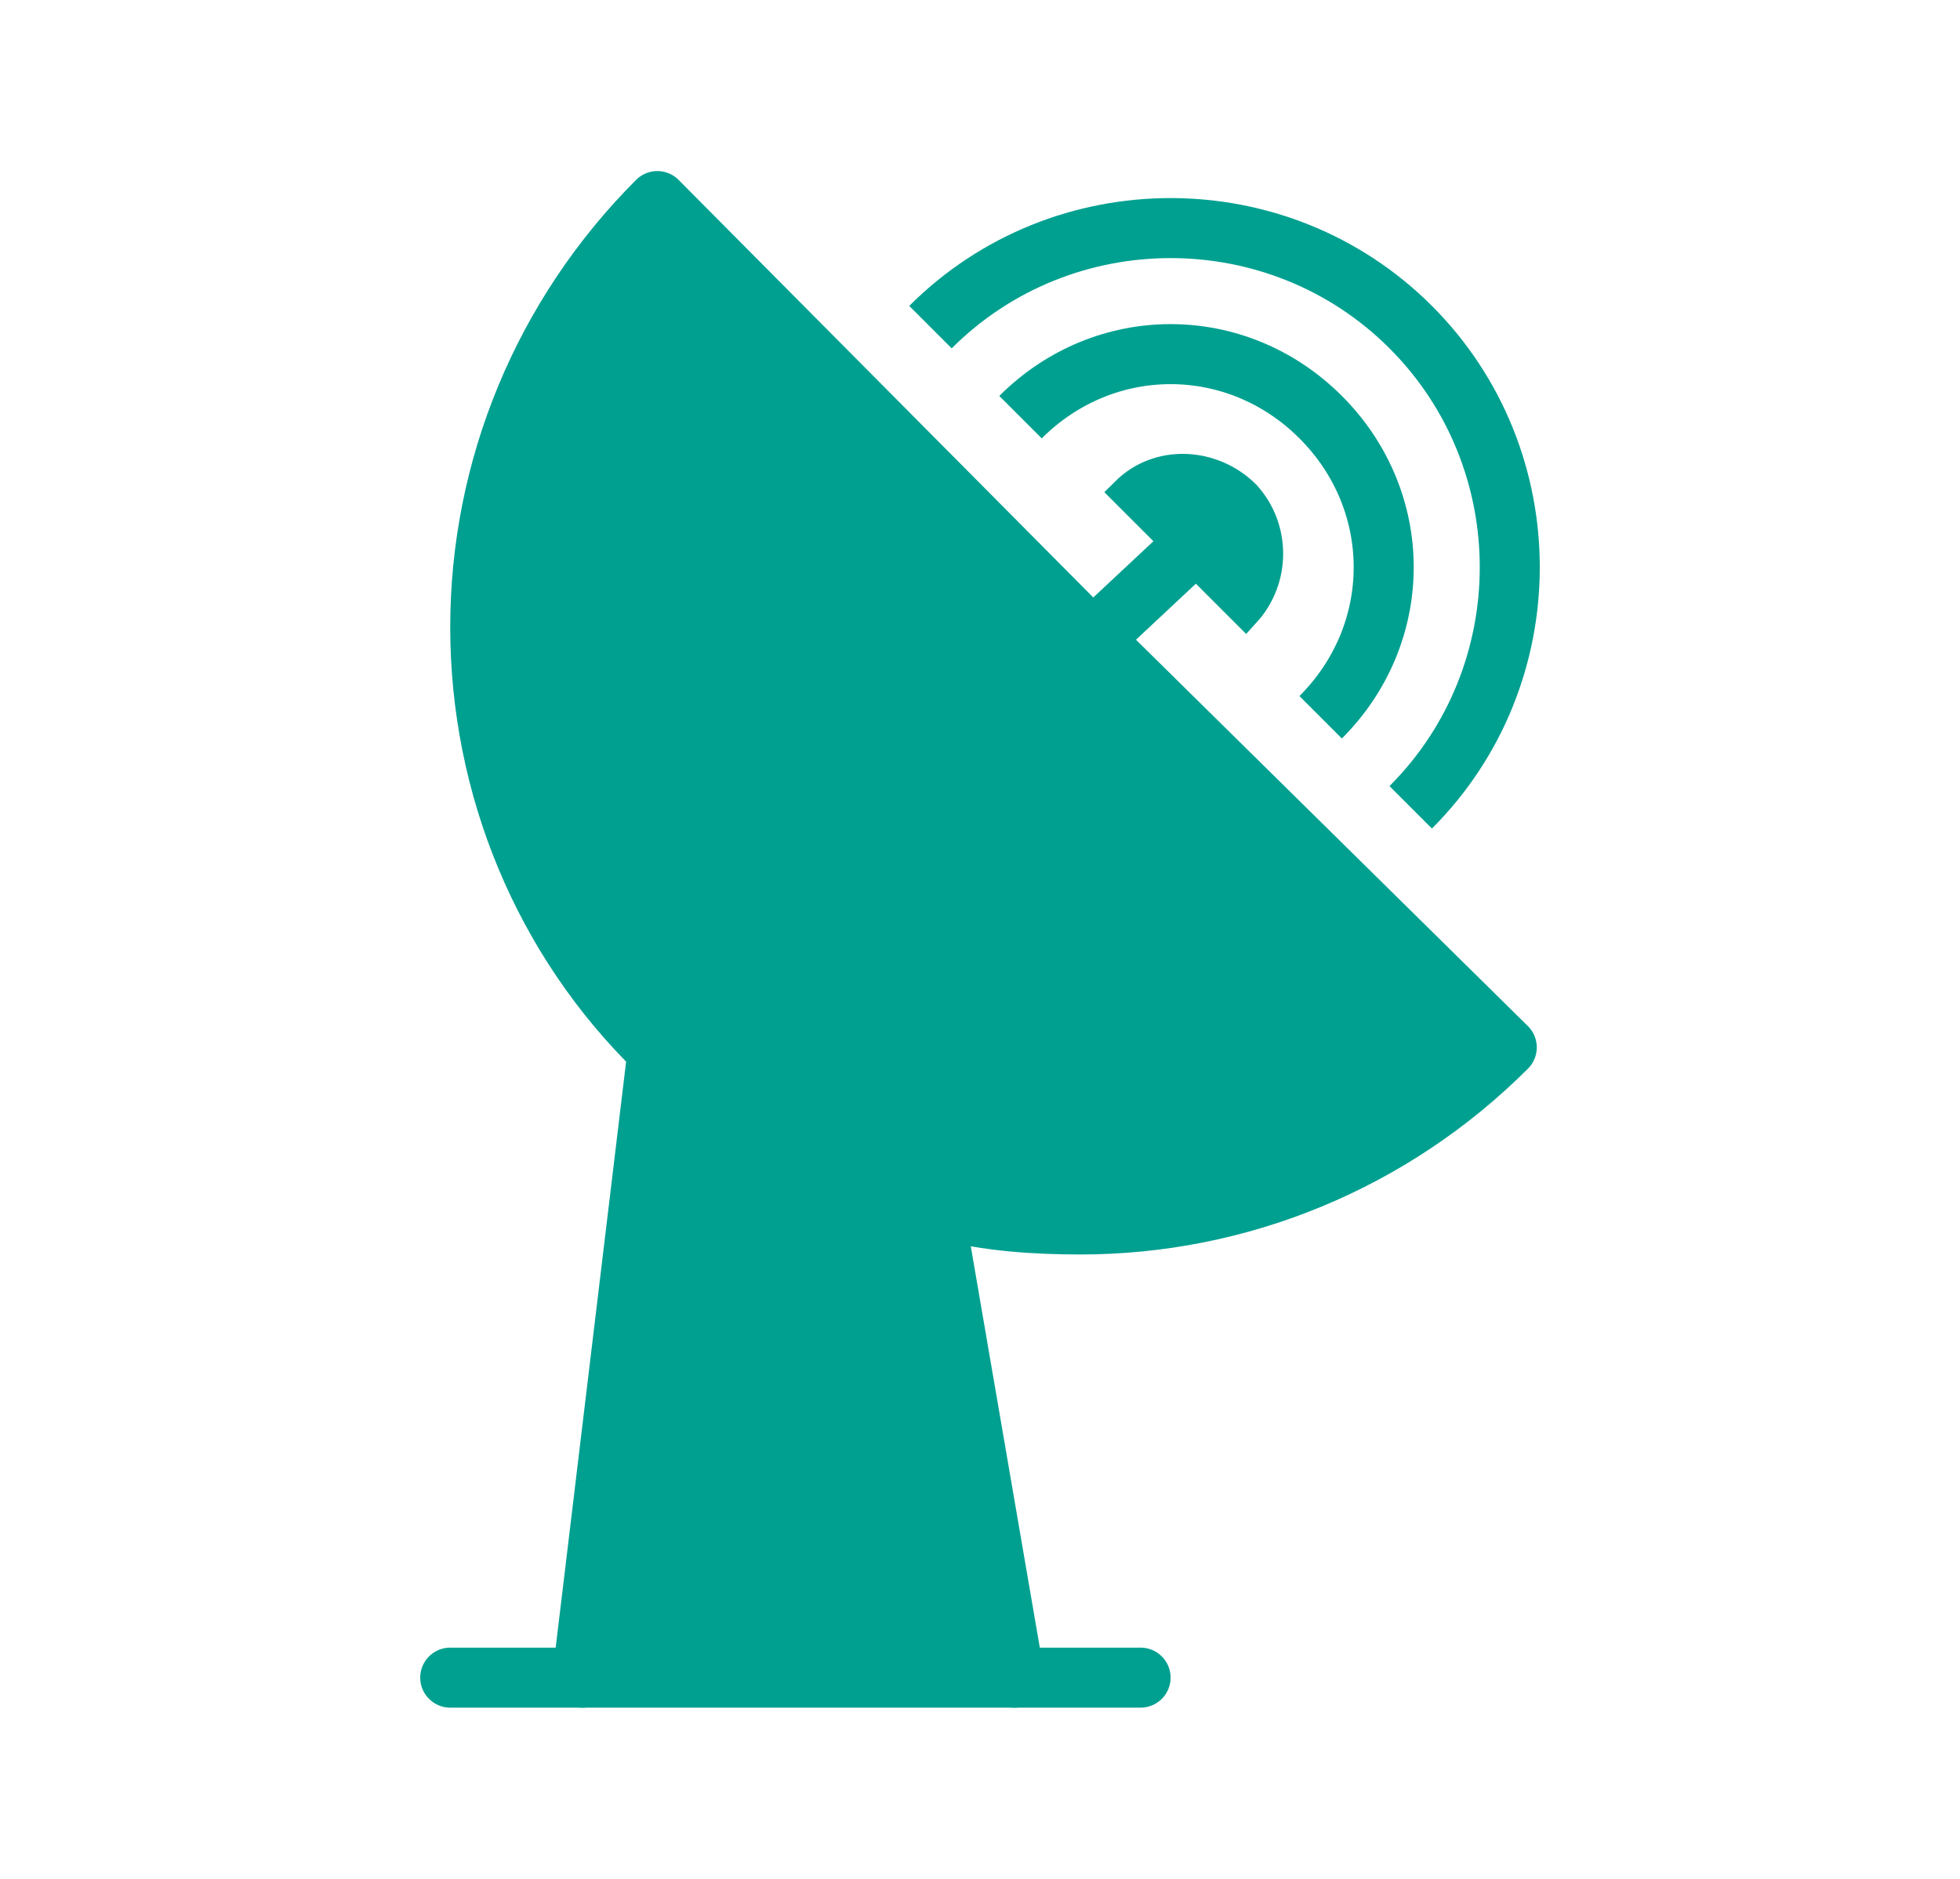
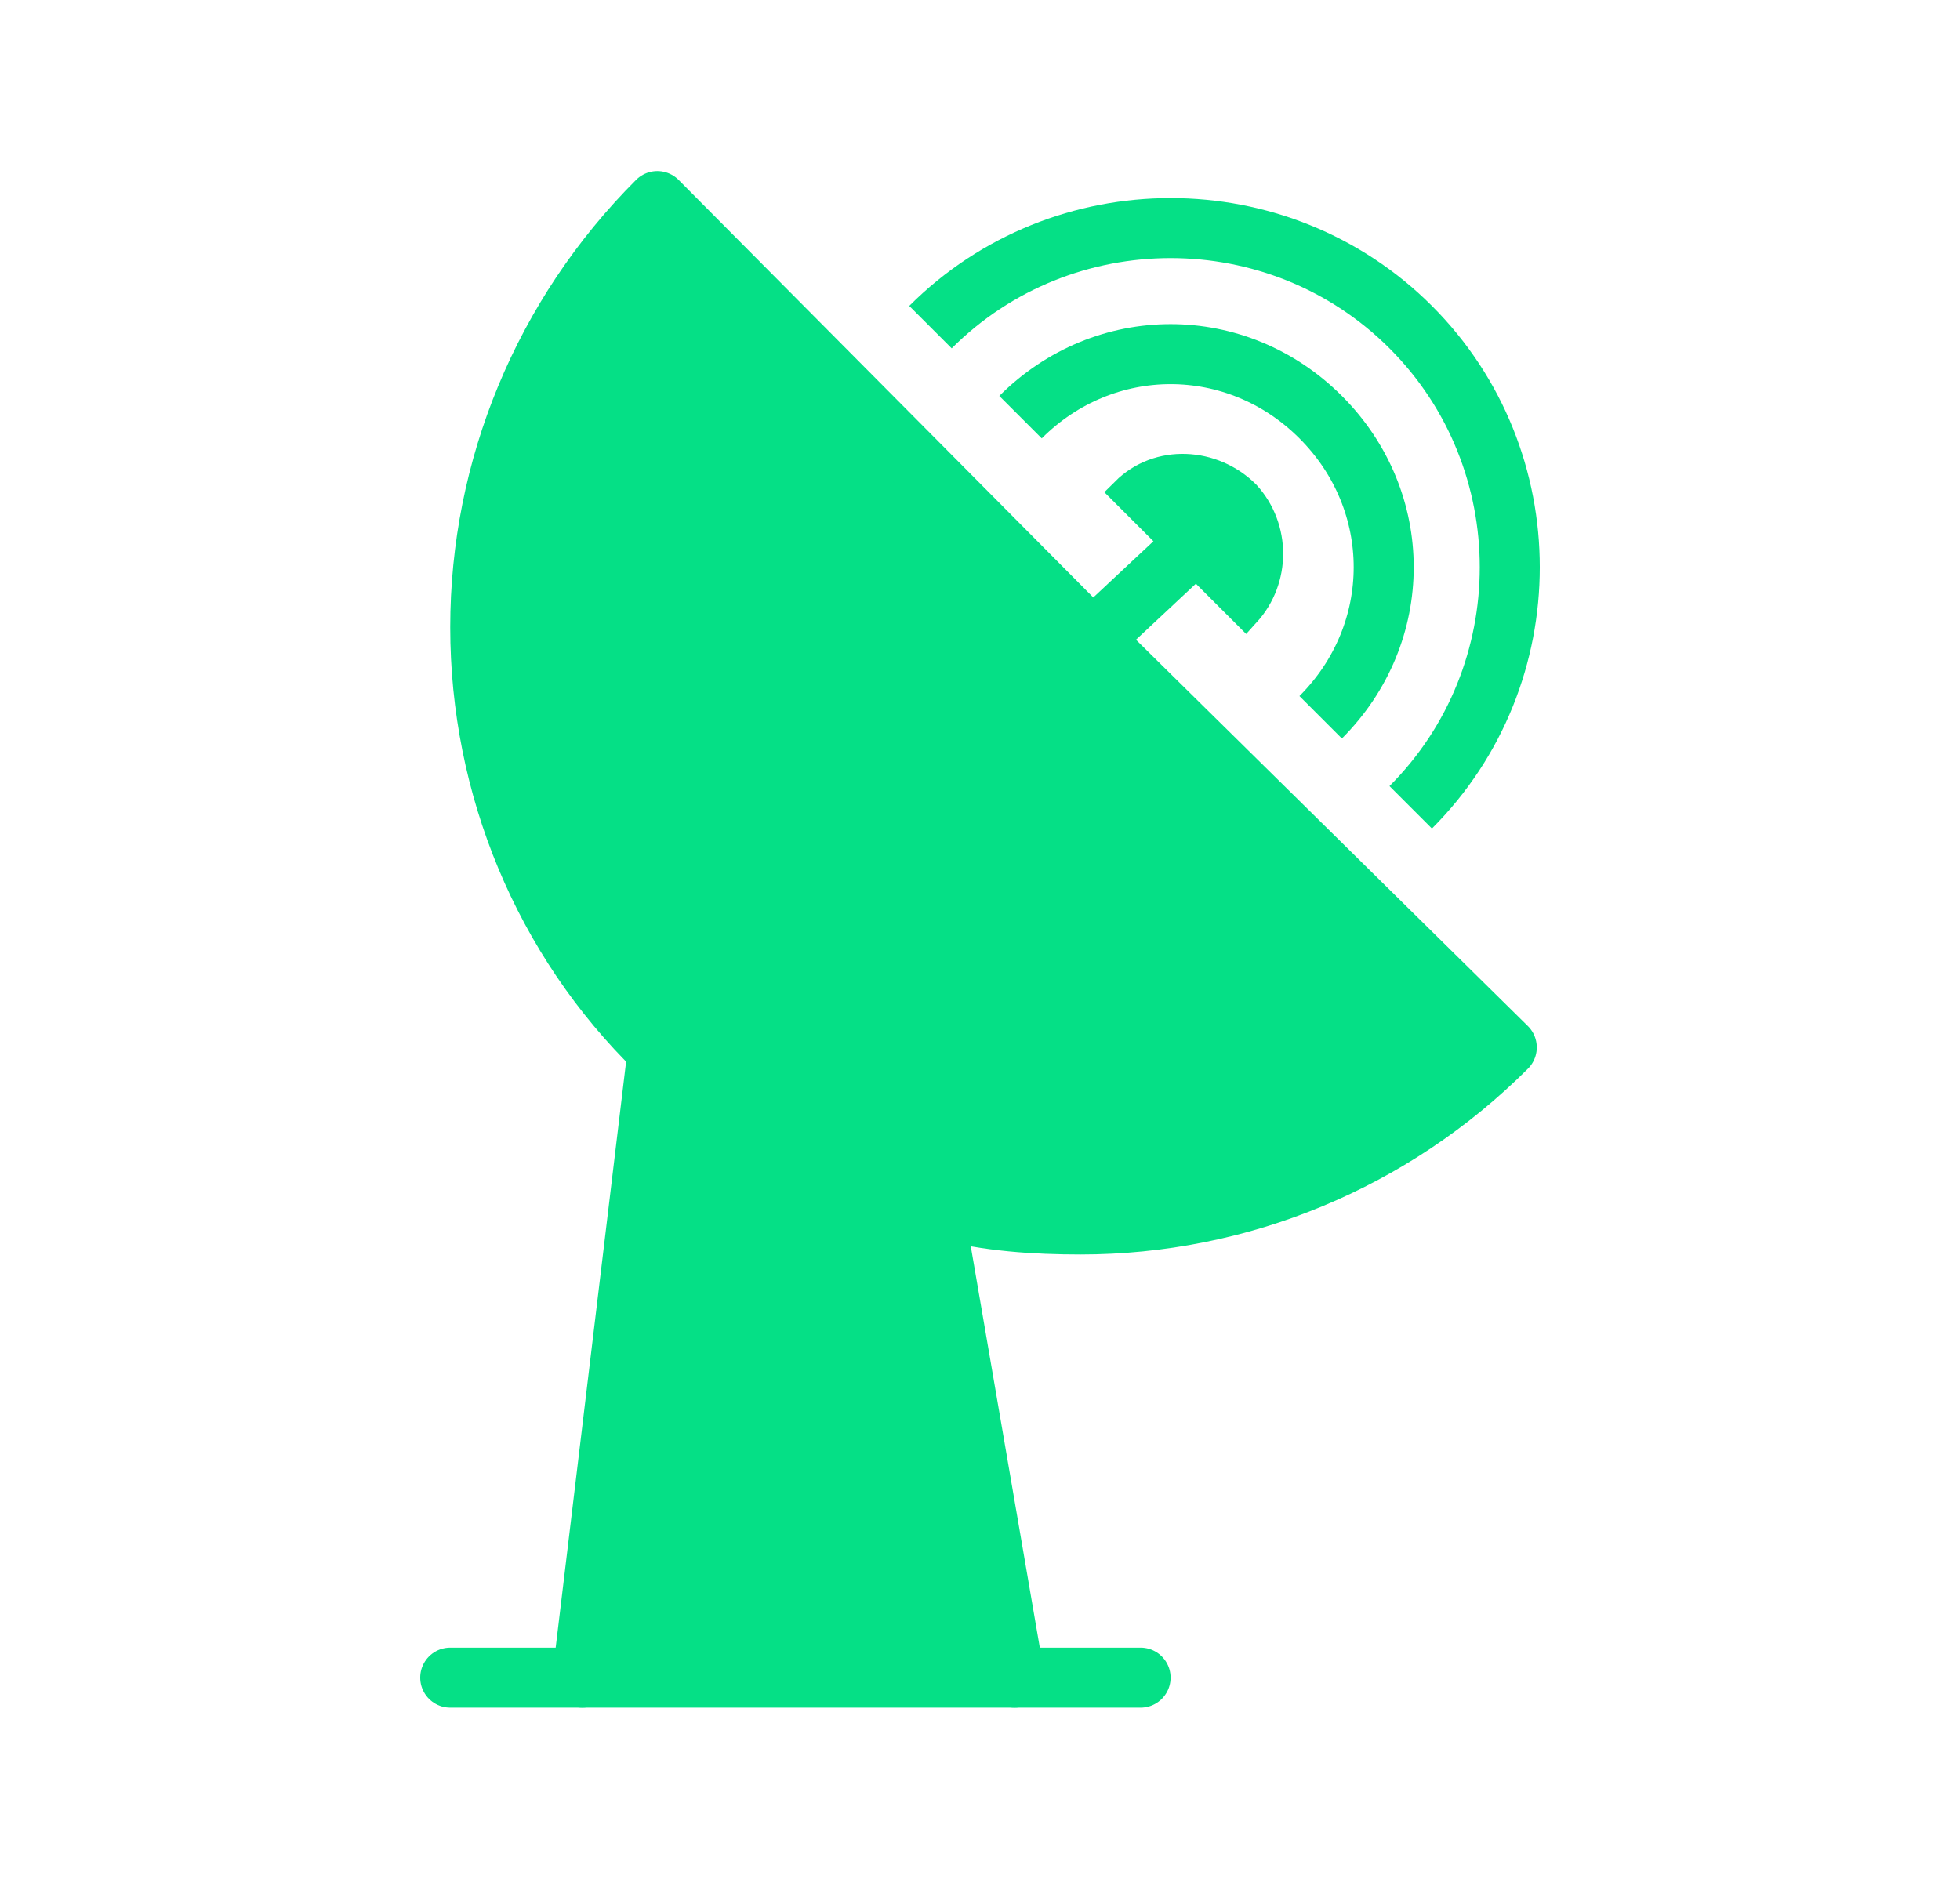
<svg xmlns="http://www.w3.org/2000/svg" version="1.1" id="Layer_1" x="0px" y="0px" viewBox="0 0 65.3 62.6" style="enable-background:new 0 0 65.3 62.6;" xml:space="preserve">
-   <style type="text/css">.st0{fill:#00A090;}.st1{fill:url(#SVGID_1_);fill-opacity:0;}.st2{fill:none;stroke:#00A090;stroke-width:2;stroke-miterlimit:10;}.st3{fill:none;stroke:#00A090;stroke-width:2;stroke-linecap:round;stroke-linejoin:round;}.st4{fill:#00A090;stroke:#00A090;}</style>
+   <style type="text/css">.st0{fill:#05e086;}.st1{fill:url(#SVGID_1_);fill-opacity:0;}.st2{fill:none;stroke:#05e086;stroke-width:2;stroke-miterlimit:10;}.st3{fill:none;stroke:#05e086;stroke-width:2;stroke-linecap:round;stroke-linejoin:round;}.st4{fill:#05e086;stroke:#05e086;}</style>
  <path class="st0" d="M33.8,55.9l-2.7-15.7l0.3,0.1c1.5,0.4,3.1,0.5,4.6,0.5c5.3,0,10.4-2.1,14.2-5.9L36,20.9L21.9,6.7  c-3.8,3.8-5.9,8.9-5.9,14.2c0,5.3,2.1,10.4,5.9,14.1v0.1l-2.5,20.8" />
  <g id="Layer_2_1_">
    <linearGradient id="SVGID_1_" gradientUnits="userSpaceOnUse" x1="0" y1="-383.3" x2="65.3" y2="-383.3" gradientTransform="matrix(1 0 0 -1 0 -352)">
      <stop offset="0" style="stop-color:#F0512E" />
      <stop offset="0.28" style="stop-color:#F05230" />
      <stop offset="0.51" style="stop-color:#F15736" />
      <stop offset="0.73" style="stop-color:#F15F42" />
      <stop offset="0.94" style="stop-color:#F26A52" />
      <stop offset="1" style="stop-color:#F26D57" />
    </linearGradient>
    <rect class="st1" width="65.3" height="62.6" />
  </g>
  <path class="st4" d="M39.5,18.4l-2-2c1.1-1.1,2.9-1,4,0.1c1,1.1,1,2.8,0,3.9L39.5,18.4z" />
  <path class="st2" d="M34,13.9c2.8-2.8,7.2-2.8,10,0s2.8,7.2,0,10" />
  <path class="st2" d="M31,10.9c4.4-4.4,11.6-4.4,16,0s4.4,11.6,0,16" />
  <line class="st2" x1="39.5" y1="18.4" x2="36.4" y2="21.3" />
  <path class="st3" d="M33.8,55.9l-2.7-15.7l0.3,0.1c1.5,0.4,3.1,0.5,4.6,0.5c5.3,0,10.4-2.1,14.2-5.9L36,20.9L21.9,6.7  c-3.8,3.8-5.9,8.9-5.9,14.2c0,5.3,2.1,10.4,5.9,14.1v0.1l-2.5,20.8" />
  <polyline class="st3" points="15,55.9 18.7,55.9 38,55.9 " />
</svg>
